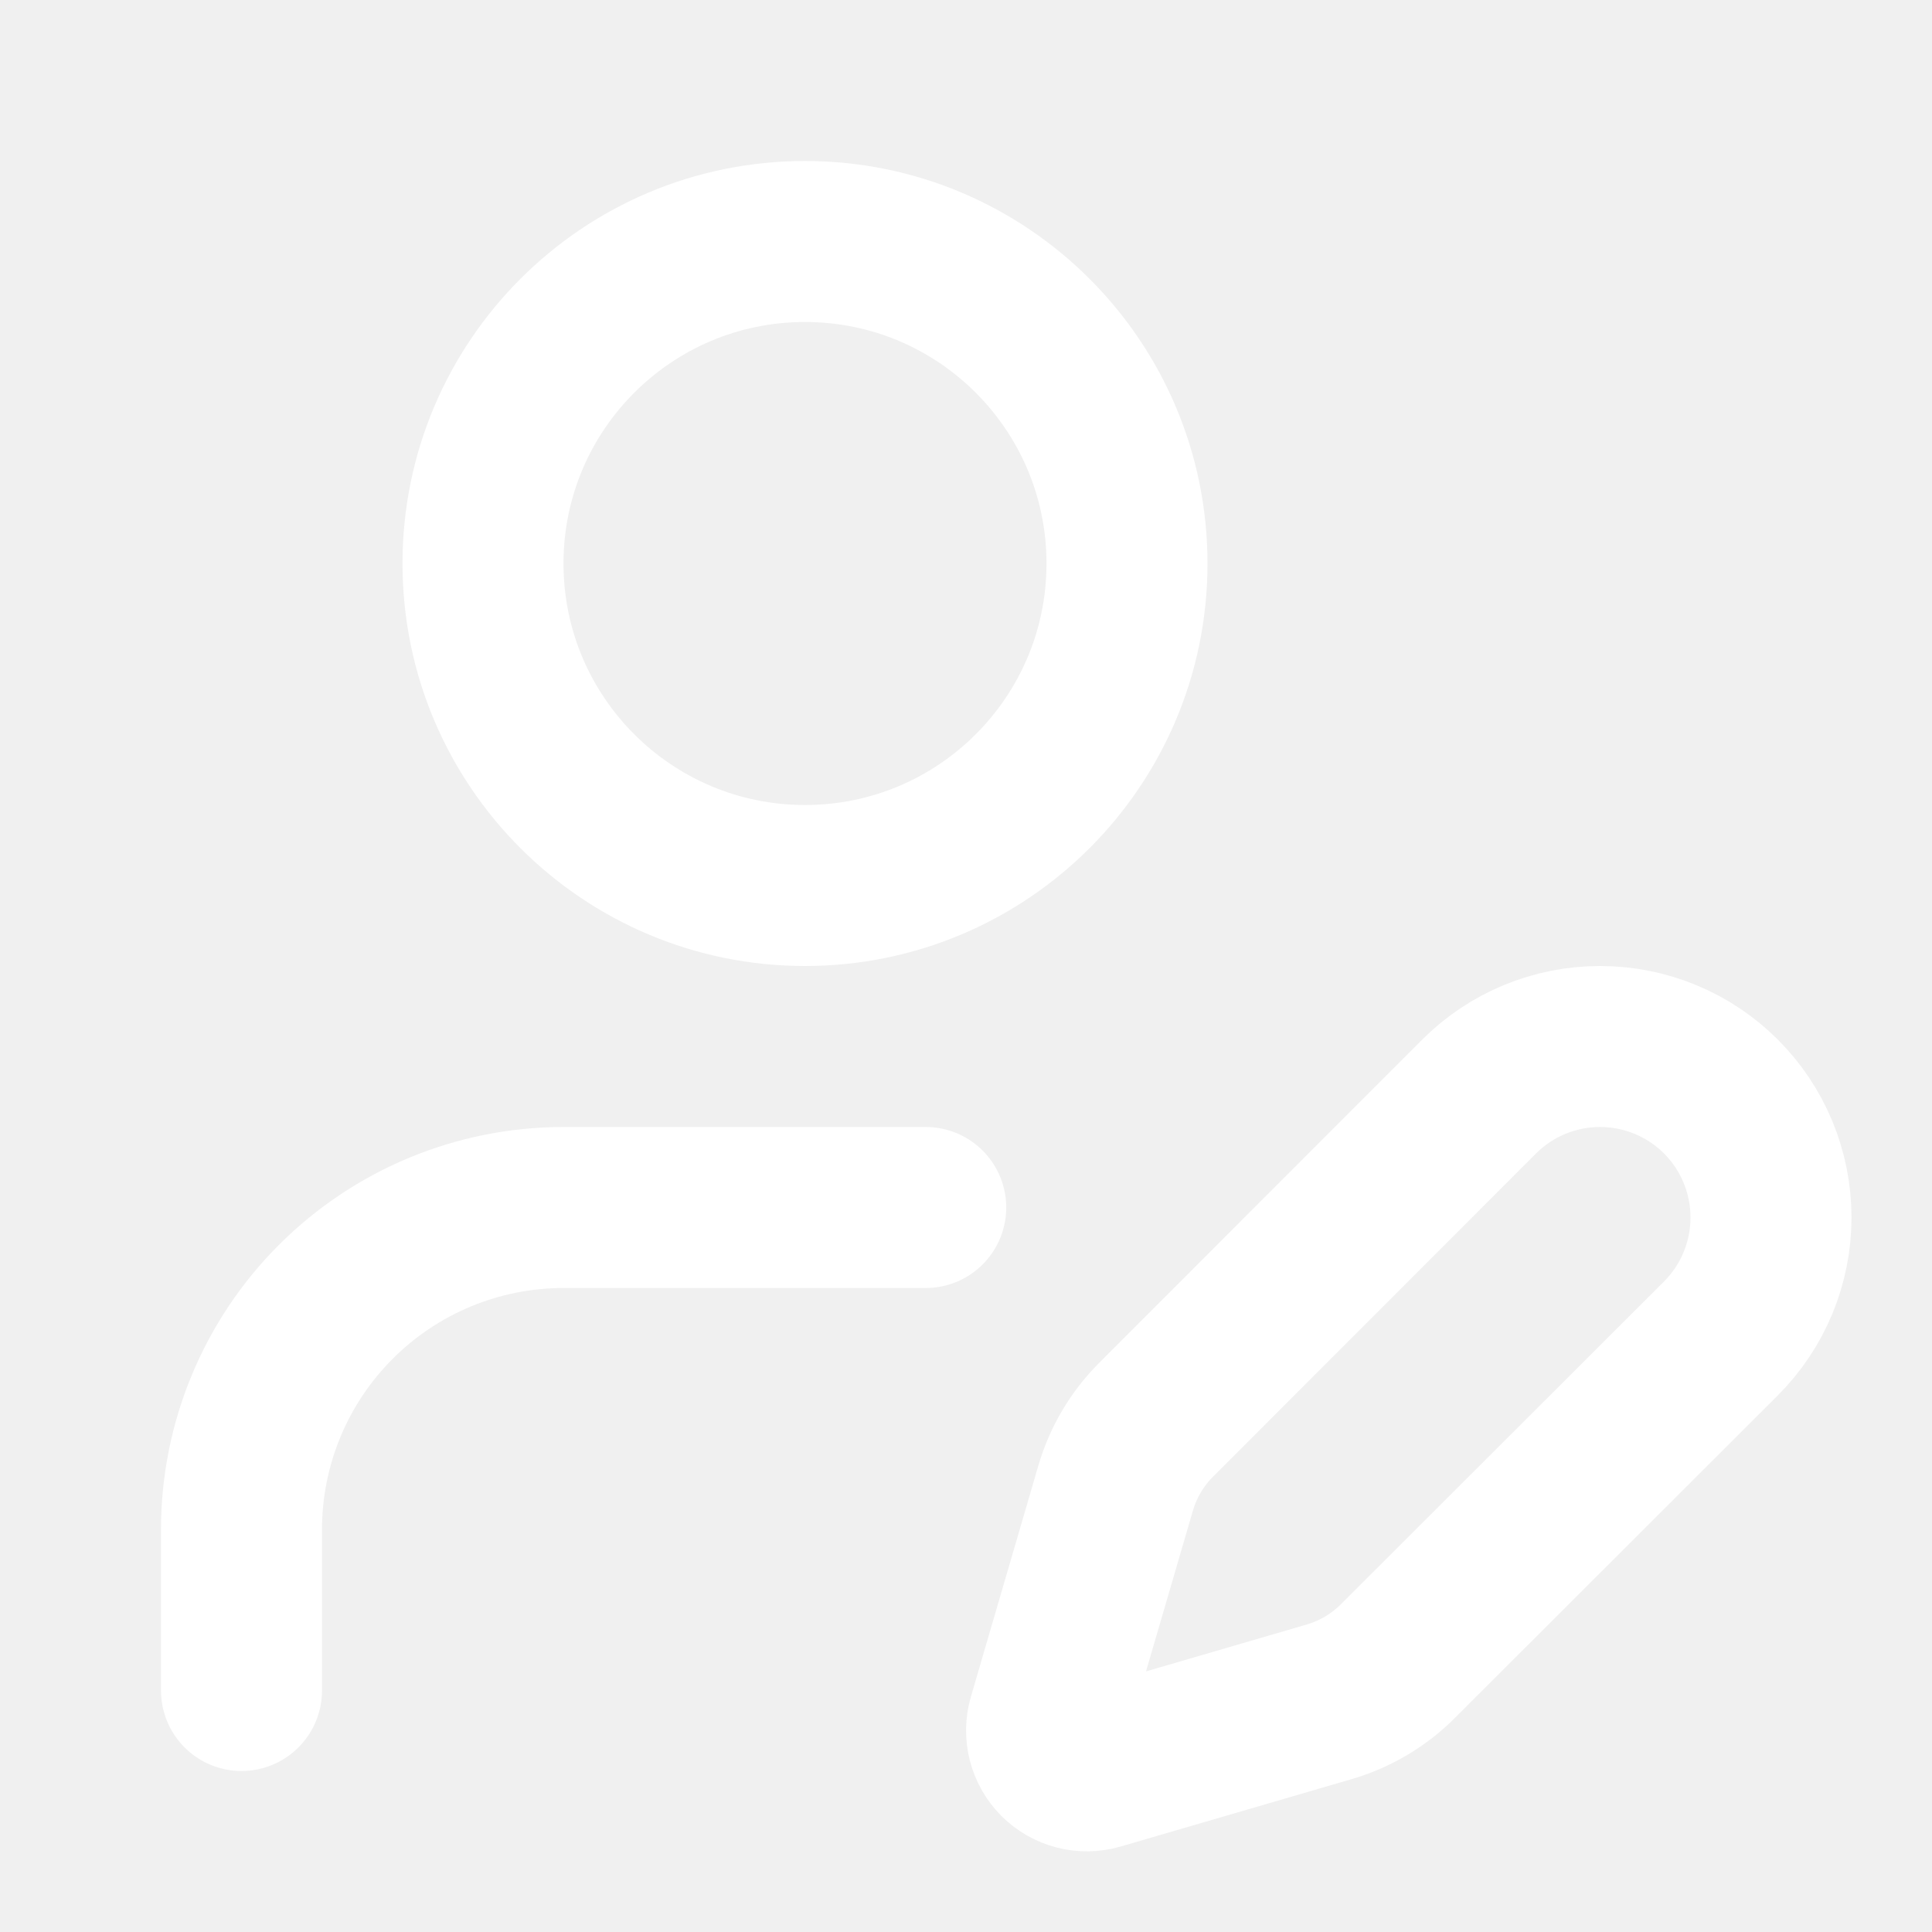
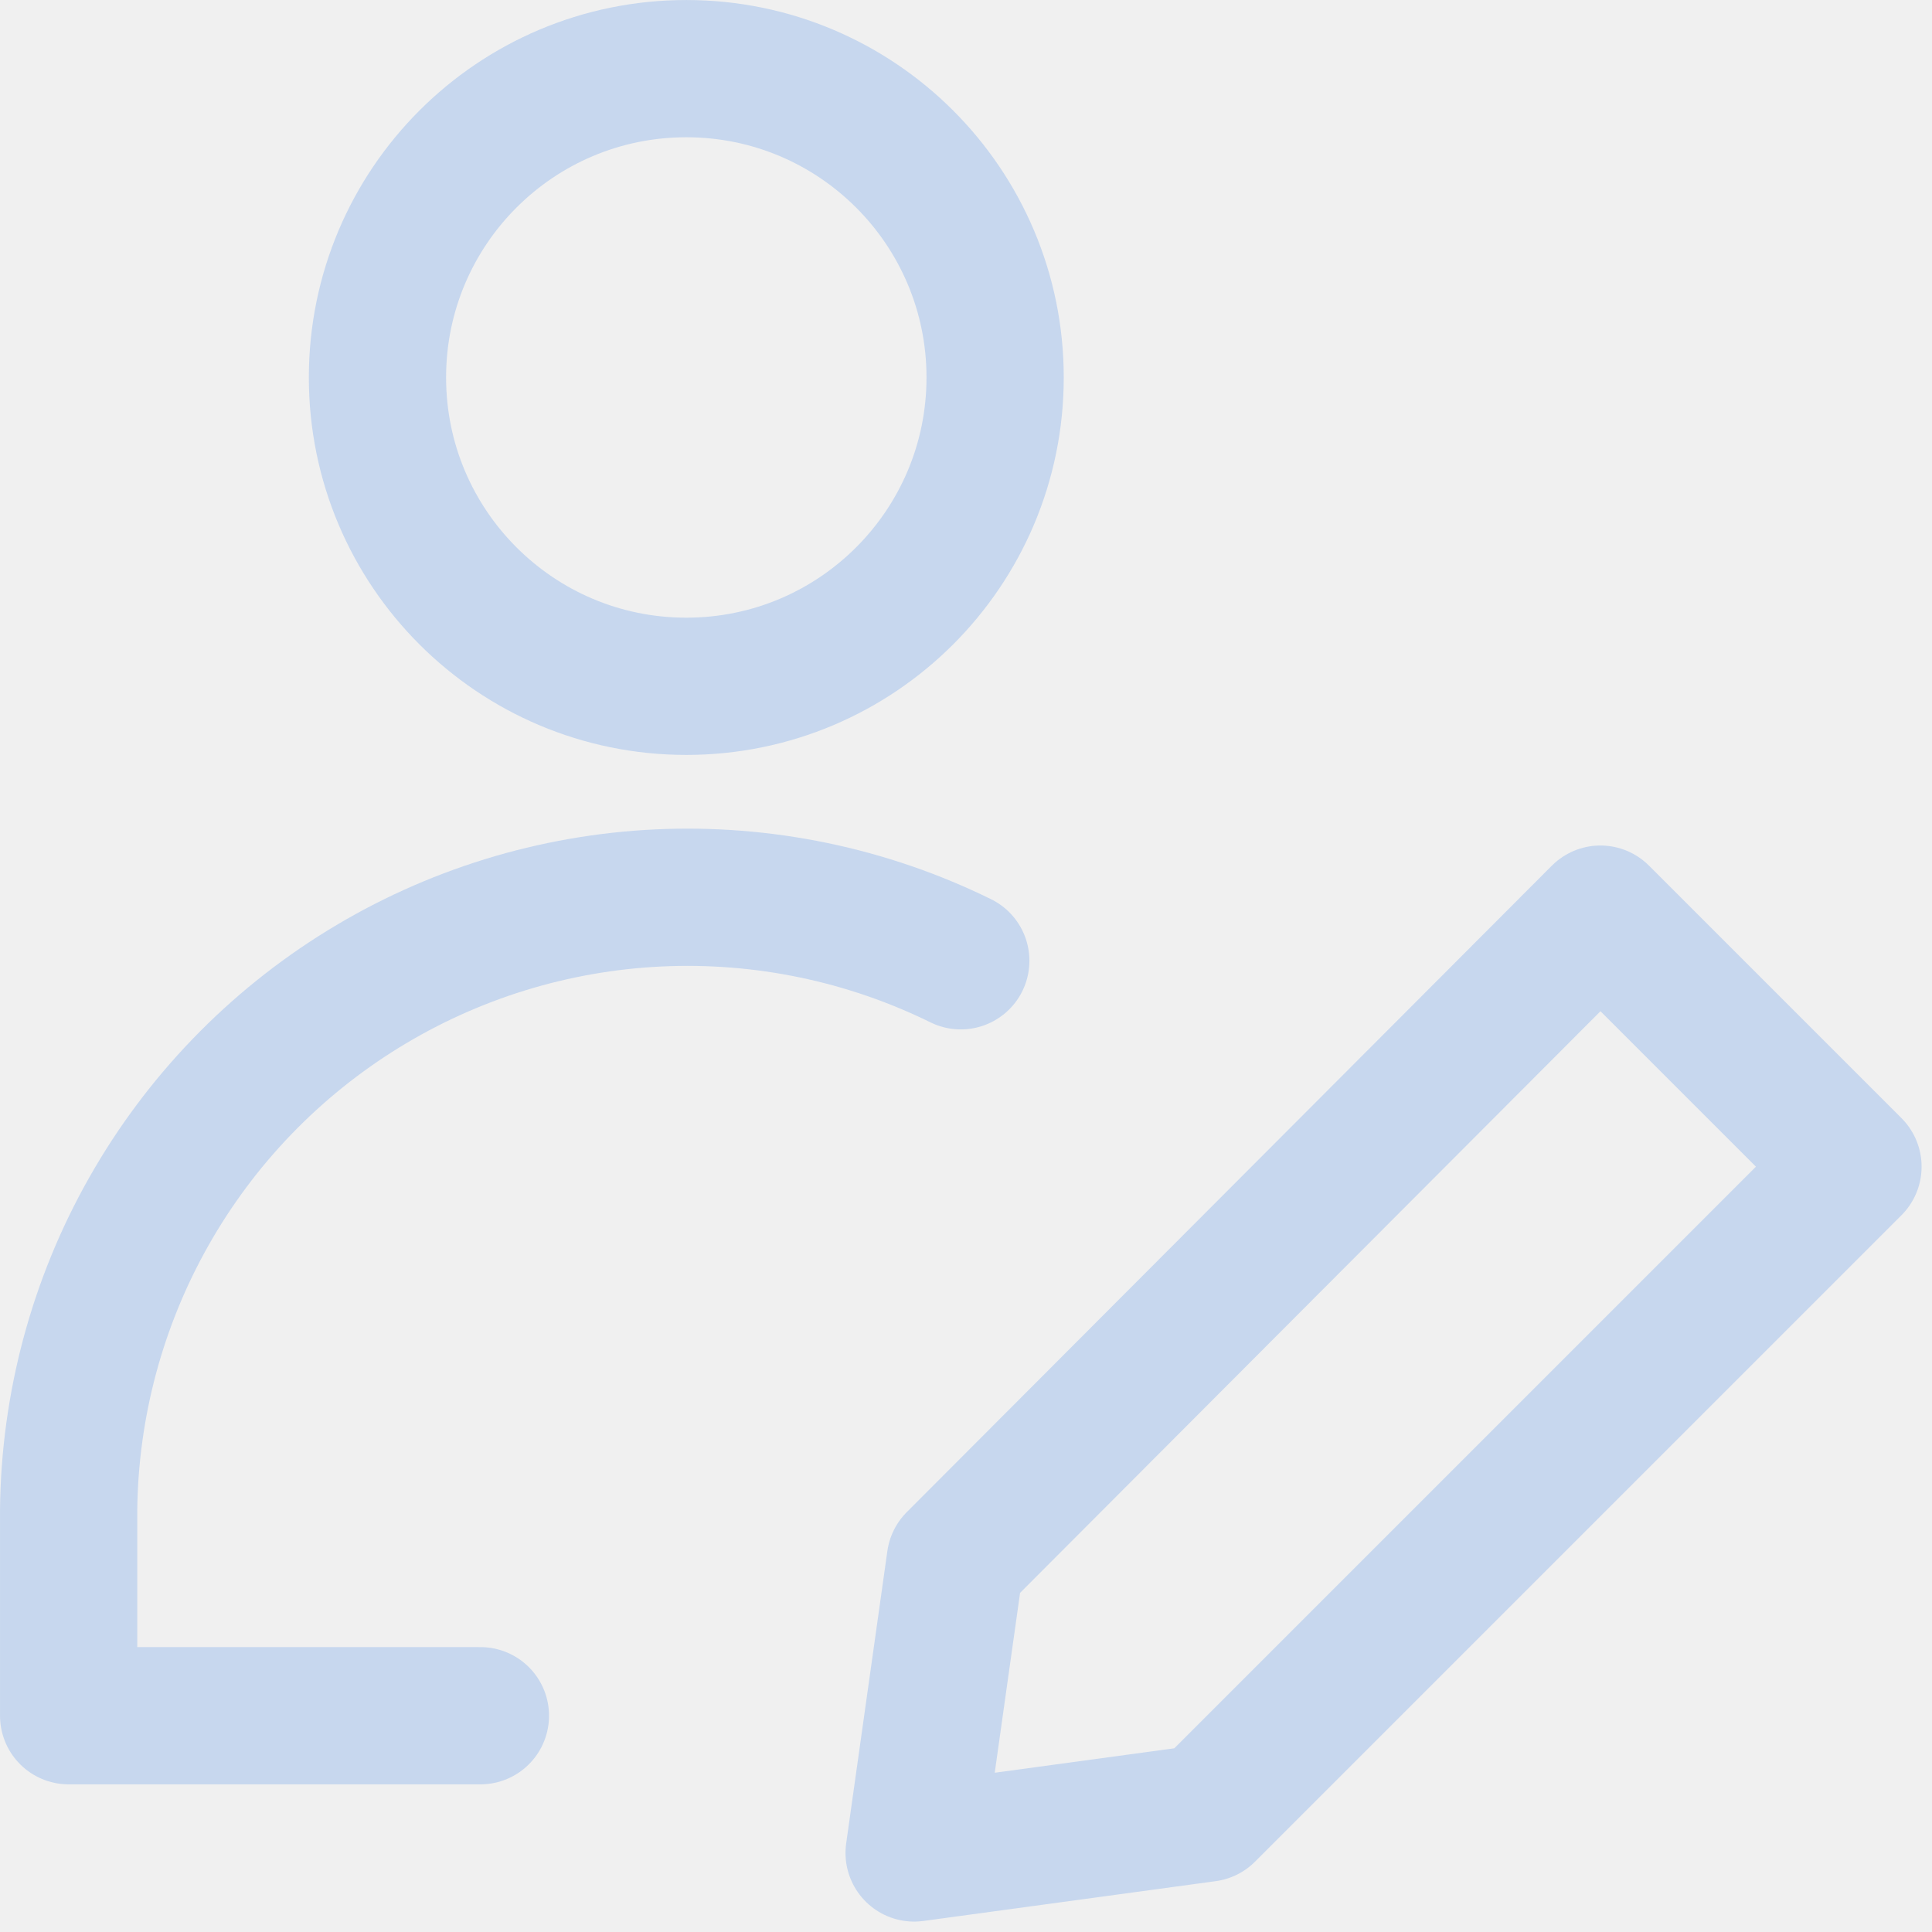
- <svg xmlns="http://www.w3.org/2000/svg" width="45" height="45" viewBox="0 0 45 45" fill="none">
-   <path d="M21.562 28.125H13.125C11.136 28.125 9.228 28.915 7.822 30.322C6.415 31.728 5.625 33.636 5.625 35.625V39.375M40.084 31.174C40.831 30.427 41.25 29.414 41.25 28.358C41.25 27.301 40.831 26.288 40.084 25.541C39.337 24.794 38.324 24.375 37.267 24.375C36.211 24.375 35.198 24.794 34.451 25.541L26.933 33.064C26.487 33.509 26.16 34.06 25.984 34.665L24.414 40.046C24.367 40.208 24.364 40.379 24.406 40.541C24.448 40.704 24.533 40.853 24.651 40.972C24.77 41.09 24.919 41.175 25.082 41.217C25.244 41.259 25.416 41.256 25.577 41.209L30.958 39.639C31.563 39.463 32.114 39.136 32.559 38.691L40.084 31.174ZM26.25 13.125C26.25 17.267 22.892 20.625 18.75 20.625C14.608 20.625 11.25 17.267 11.25 13.125C11.25 8.983 14.608 5.625 18.75 5.625C22.892 5.625 26.25 8.983 26.25 13.125Z" stroke="white" stroke-width="3.75" stroke-linecap="round" stroke-linejoin="round" />
+ <svg xmlns="http://www.w3.org/2000/svg" width="53" height="53" viewBox="0 0 53 53" fill="none">
+   <path d="M18.827 18.827C23.506 18.827 27.299 15.034 27.299 10.355C27.299 5.676 23.506 1.883 18.827 1.883C14.148 1.883 10.355 5.676 10.355 10.355C10.355 15.034 14.148 18.827 18.827 18.827Z" stroke="#C7D7EE" stroke-width="3.765" stroke-linecap="round" stroke-linejoin="round" />
+   <path d="M13.179 47.067H1.883V41.419C1.913 38.549 2.669 35.733 4.083 33.235C5.496 30.737 7.519 28.638 9.963 27.134C12.408 25.629 15.193 24.769 18.06 24.633C20.927 24.498 23.782 25.091 26.357 26.357" stroke="#C7D7EE" stroke-width="3.765" stroke-linecap="round" stroke-linejoin="round" />
+   <path d="M50.832 32.005L33.097 49.74L25.077 50.832L26.207 42.812L43.904 25.077L50.832 32.005Z" stroke="#C7D7EE" stroke-width="3.765" stroke-linecap="round" stroke-linejoin="round" />
</svg>
